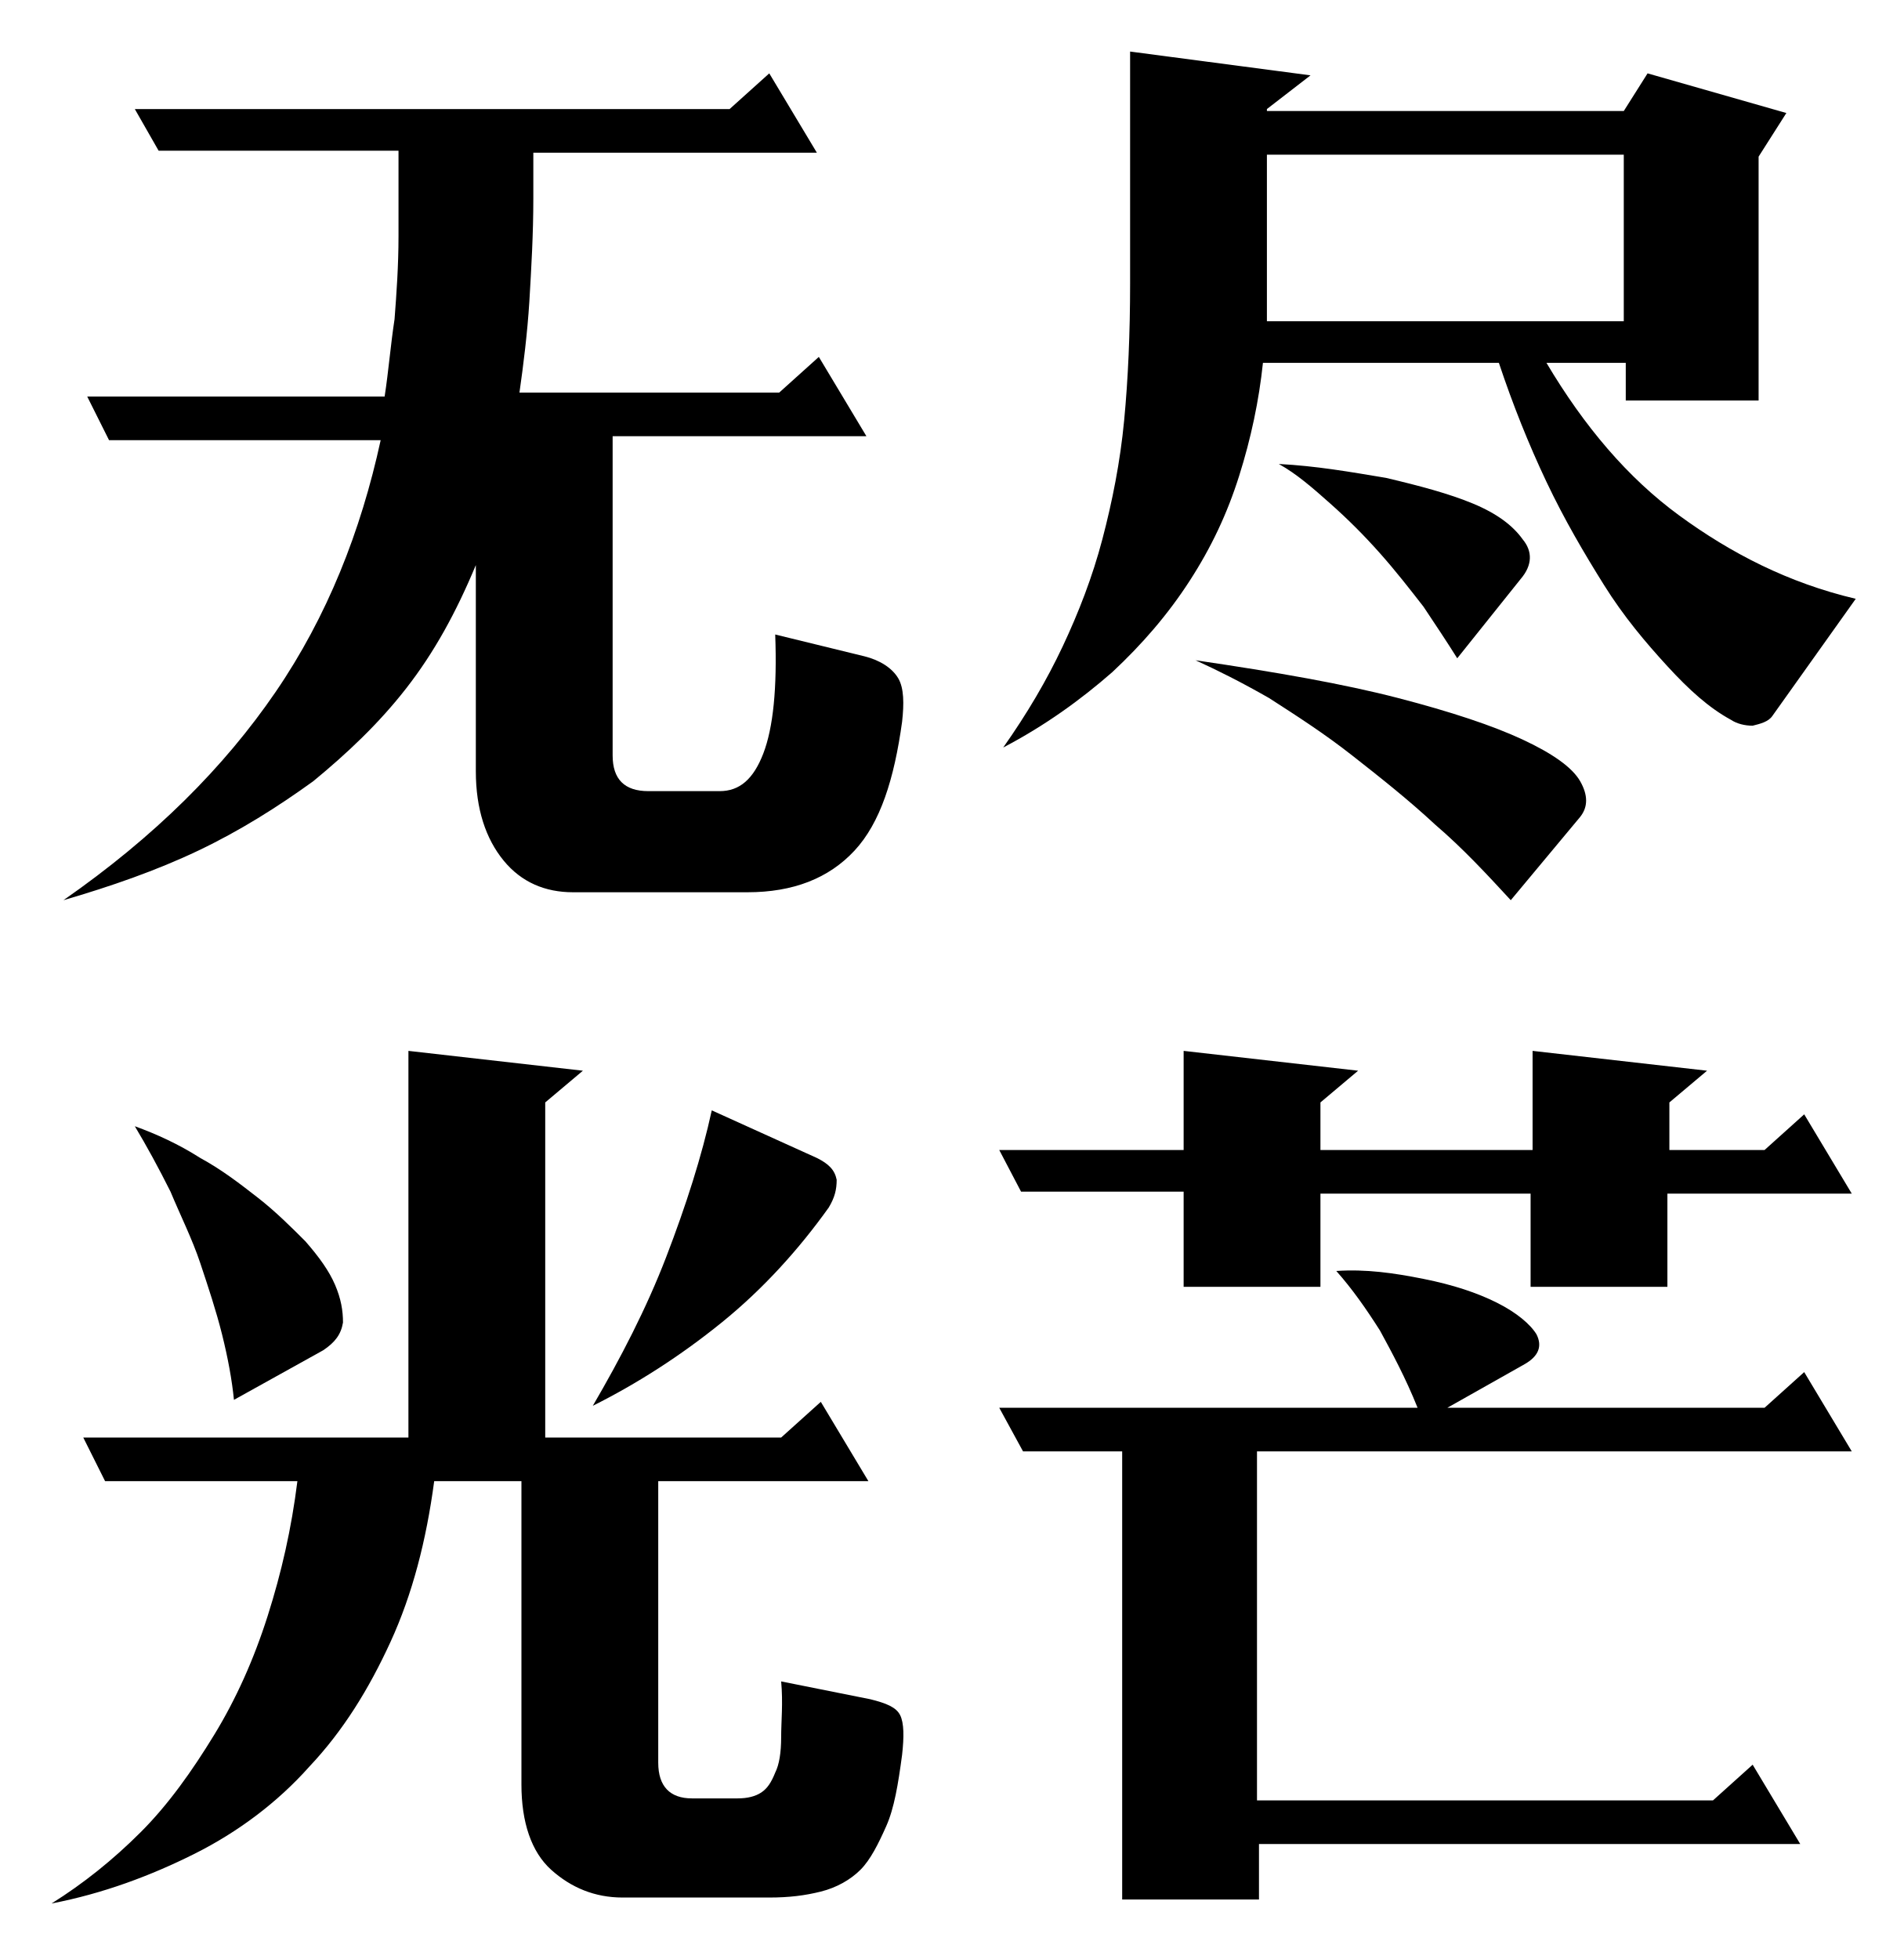
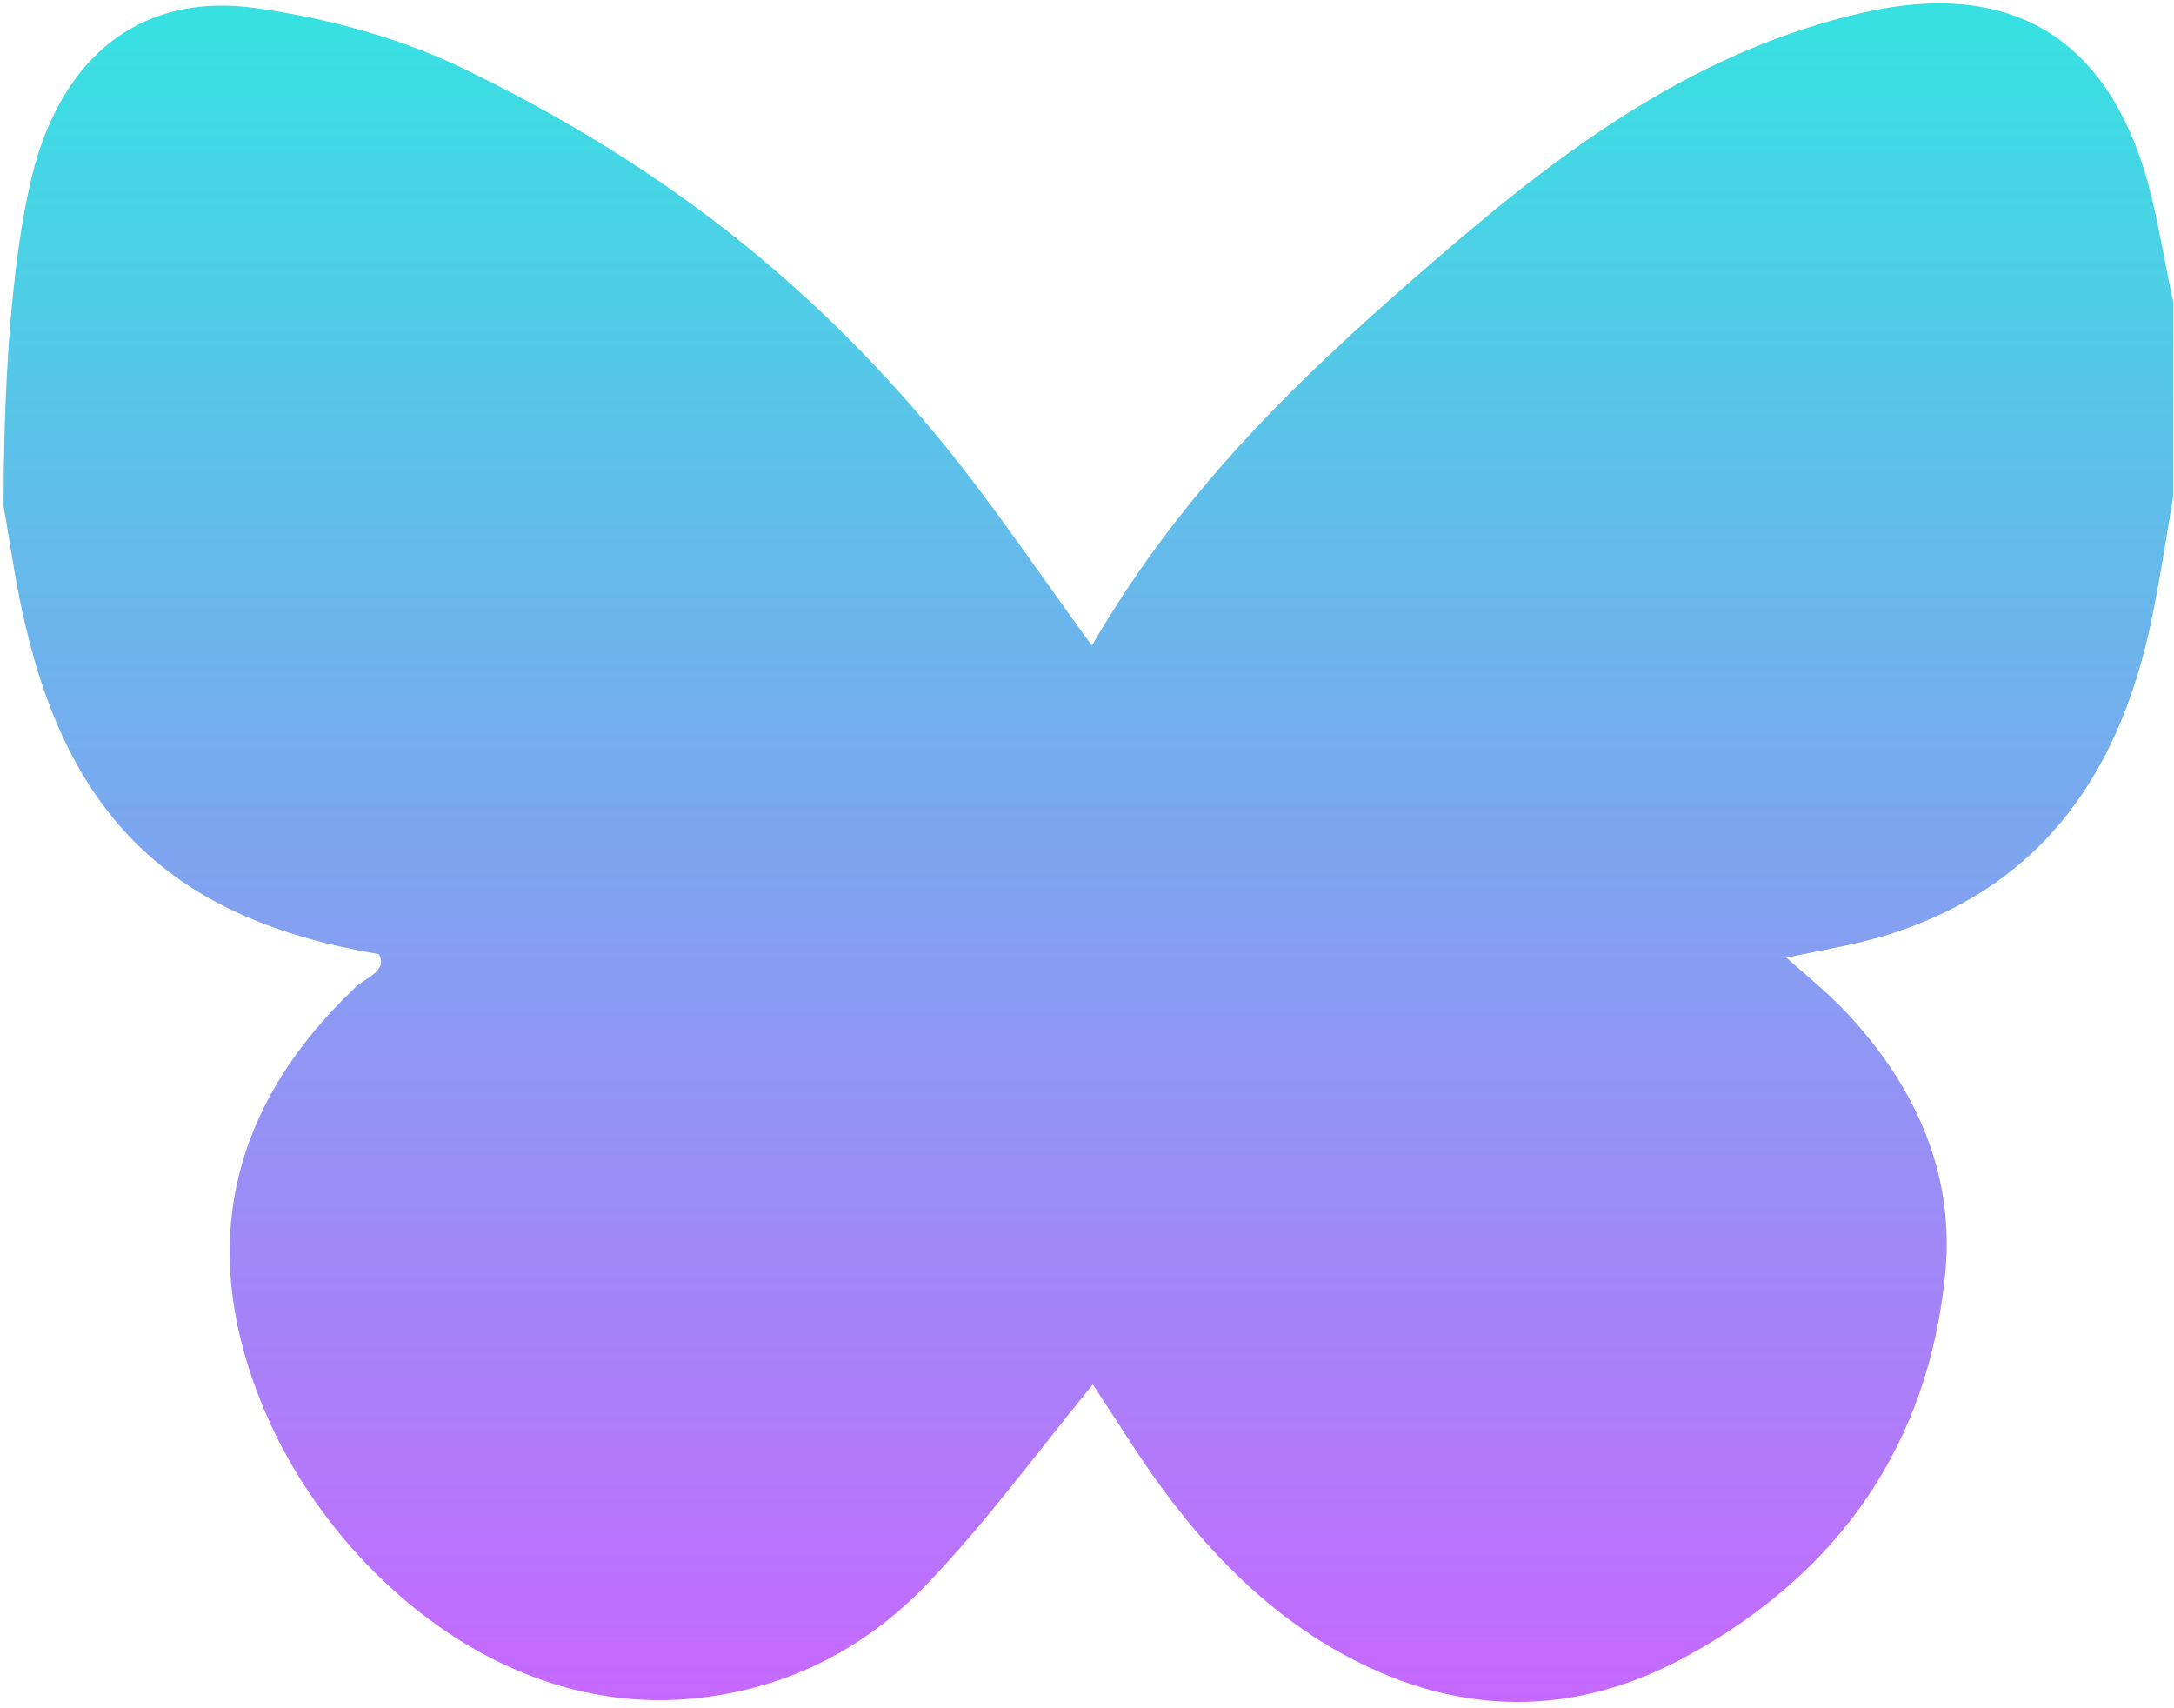
- <svg xmlns="http://www.w3.org/2000/svg" version="1.1" id="图层_1" x="0px" y="0px" viewBox="0 0 96 98.8" style="enable-background:new 0 0 96 98.8;" xml:space="preserve">
-   <g>
-     <path d="M26.9,7.6v2.4c0,1.8-0.1,3.5-0.2,5.2c-0.1,1.6-0.3,3.2-0.5,4.6h13.1l2-1.8l2.4,4H30.9v16.1c0,1.2,0.6,1.8,1.8,1.8h3.6   c1,0,1.7-0.6,2.2-1.9c0.5-1.3,0.7-3.3,0.6-6l4.5,1.1c0.8,0.2,1.4,0.6,1.7,1.1c0.3,0.5,0.3,1.3,0.2,2.2c-0.4,2.9-1.1,5.1-2.4,6.5   S40,45,37.7,45h-8.8c-1.4,0-2.6-0.5-3.5-1.6c-0.9-1.1-1.4-2.6-1.4-4.5V28.5c-1,2.4-2.1,4.4-3.5,6.2c-1.4,1.8-3,3.3-4.7,4.7   c-1.8,1.3-3.7,2.5-5.8,3.5c-2.1,1-4.4,1.8-6.8,2.5c4.6-3.2,8.1-6.7,10.7-10.5c2.6-3.8,4.3-8.1,5.3-12.7H5.5l-1.1-2.2h15   c0.2-1.3,0.3-2.6,0.5-3.9c0.1-1.3,0.2-2.7,0.2-4.2V7.6H8L6.8,5.5h30l2-1.8l2.4,4H26.9z" />
-     <path d="M88.8,20.2h-6.8v-1.9h-4c1.9,3.2,4.1,5.8,6.7,7.7c2.6,1.9,5.5,3.4,8.9,4.2l-4.2,5.9c-0.2,0.3-0.6,0.4-1,0.5   c-0.4,0-0.8-0.1-1.1-0.3c-1.1-0.6-2.1-1.5-3.2-2.7c-1.1-1.2-2.2-2.5-3.2-4.1c-1-1.6-2-3.3-2.9-5.2c-0.9-1.9-1.7-3.9-2.4-6H63.7   c-0.2,1.9-0.6,3.8-1.2,5.7c-0.6,1.9-1.4,3.6-2.5,5.3c-1.1,1.7-2.4,3.2-3.9,4.6c-1.6,1.4-3.4,2.7-5.5,3.8c1.2-1.7,2.2-3.4,3-5.1   c0.8-1.7,1.5-3.5,2-5.4c0.5-1.9,0.9-3.9,1.1-6c0.2-2.1,0.3-4.4,0.3-6.9V2.6l9.1,1.2l-2.2,1.7v0.1h18l1.2-1.9l7,2l-1.4,2.2V20.2z    M76.2,45.4c-1.2-1.3-2.4-2.6-3.8-3.8c-1.4-1.3-2.8-2.4-4.2-3.5c-1.4-1.1-2.8-2-4.2-2.9c-1.4-0.8-2.6-1.4-3.7-1.9   c4.1,0.6,7.5,1.2,10.2,1.9c2.7,0.7,4.8,1.4,6.3,2.1c1.5,0.7,2.5,1.4,2.9,2.1c0.4,0.7,0.4,1.3,0,1.8L76.2,45.4z M63.9,15.1   c0,0.2,0,0.4,0,0.6c0,0.2,0,0.4,0,0.5h18V7.8h-18V15.1z M73.5,33.2c-0.5-0.8-1.1-1.7-1.7-2.6c-0.7-0.9-1.4-1.8-2.2-2.7   c-0.8-0.9-1.6-1.7-2.5-2.5c-0.9-0.8-1.7-1.5-2.6-2c1.9,0.1,3.6,0.4,5.4,0.7c1.7,0.4,3.2,0.8,4.4,1.3c1.2,0.5,2,1.1,2.5,1.8   c0.5,0.6,0.5,1.3-0.1,2L73.5,33.2z" />
+ <svg xmlns="http://www.w3.org/2000/svg" version="1.1" id="Layer_1" x="0px" y="0px" viewBox="0 0 244.5 192" style="enable-background:new 0 0 244.5 192;" xml:space="preserve">
+   <style type="text/css">
+ 	.st0{fill:url(#SVGID_1_);}
+ </style>
+   <g id="eknKPu.tif">
+     <g>
+       <linearGradient id="SVGID_1_" gradientUnits="userSpaceOnUse" x1="122.44" y1="191.432" x2="122.44" y2="0.415">
+         <stop offset="3.806090e-04" style="stop-color:#C668FF" />
+         <stop offset="1" style="stop-color:#36E2E1" />
+       </linearGradient>
+       <path class="st0" d="M0.4,56.9c0-22,2.2-35.1,4.3-40.8C8.7,5,17.1-0.7,28.7,0.9C36.6,2,44.8,4.2,51.9,7.6    C73.4,18,90.5,31,105.6,49.3c6.1,7.4,11.4,15.4,17.2,23.3c10.7-18.4,24.4-31.2,40.4-44.9C177,15.9,191.5,5.5,209.6,1.4    c16.4-3.7,27.3,2.7,31.9,18.9c1.2,4.4,1.9,9,2.9,13.6c0,7.3,0,14.7,0,22c-0.7,4.1-1.3,8.1-2.1,12.2c-3.4,18.1-12.2,31.8-30.9,37.3    c-3.1,0.9-6.3,1.4-10.5,2.3c2.6,2.3,4.7,4,6.5,5.9c7.8,8.2,12.4,18,11.4,29.3c-1.8,19.5-12,34-29,43.3    c-13.8,7.6-27.8,6.7-41.2-1.6c-8.8-5.5-15.4-13.2-21-21.7c-1.7-2.6-3.3-5.1-4.7-7.2c-6.3,7.7-12,15.5-18.6,22.4    c-6.8,7.1-15.3,11.6-25.3,12.8c-22.7,2.8-41.2-14.6-48.6-30.8c-8.4-18.5-5.2-35,9.5-49c1.1-1.1,3.8-1.9,2.7-3.8    C20,103.5,8.1,92.5,2.9,70.5C1.8,66,1.2,61.4,0.4,56.9z" />
+     </g>
  </g>
-   <g>
-     <path d="M33.2,74.7v14.2c0,1.2,0.6,1.8,1.7,1.8h2.3c0.5,0,0.9-0.1,1.2-0.3s0.5-0.5,0.7-1c0.2-0.4,0.3-1,0.3-1.8   c0-0.8,0.1-1.7,0-2.8l4.5,0.9c0.8,0.2,1.3,0.4,1.5,0.8s0.2,1.1,0.1,2c-0.2,1.5-0.4,2.7-0.8,3.6c-0.4,0.9-0.8,1.7-1.3,2.2   c-0.5,0.5-1.2,0.9-2,1.1c-0.8,0.2-1.6,0.3-2.6,0.3h-7.4c-1.4,0-2.6-0.5-3.6-1.4c-1-0.9-1.5-2.4-1.5-4.3V74.7h-4.4   c-0.4,3-1.1,5.7-2.2,8.1c-1.1,2.4-2.4,4.5-4.1,6.3c-1.6,1.8-3.6,3.3-5.8,4.4s-4.6,2-7.2,2.5c1.6-1,3.1-2.2,4.5-3.6   c1.4-1.4,2.6-3.1,3.7-4.9c1.1-1.8,2-3.8,2.7-6c0.7-2.2,1.2-4.4,1.5-6.8H5.3l-1.1-2.2h16.4V53l8.8,1l-1.9,1.6v16.9h11.9l2-1.8l2.4,4   H33.2z M11.8,70.6c-0.1-1-0.3-2.1-0.6-3.3c-0.3-1.2-0.7-2.4-1.1-3.6c-0.4-1.2-1-2.4-1.5-3.6c-0.6-1.2-1.2-2.3-1.8-3.3   c1.1,0.4,2.2,0.9,3.3,1.6c1.1,0.6,2,1.3,2.9,2c0.9,0.7,1.7,1.5,2.4,2.2c0.7,0.8,1.2,1.5,1.5,2.2c0.3,0.7,0.4,1.3,0.4,1.9   c-0.1,0.6-0.4,1-1,1.4L11.8,70.6z M41.8,60.9c-1.5,2.1-3.3,4.1-5.4,5.8c-2.1,1.7-4.3,3.1-6.5,4.2c1.4-2.4,2.7-4.9,3.7-7.5   c1-2.6,1.8-5.1,2.3-7.4l5.3,2.4c0.6,0.3,0.9,0.6,1,1.1C42.2,60,42.1,60.4,41.8,60.9z" />
-     <path d="M59.7,64.8v-4.7h-8.2L50.4,58h9.3v-5l8.8,1l-1.9,1.6V58h10.7v-5l8.8,1l-1.9,1.6V58H89l2-1.8l2.4,4h-9.3v4.7h-6.9v-4.7H66.6   v4.7H59.7z M73,71H89l2-1.8l2.4,4h-30v17.6h23l2-1.8l2.4,4H63.5v2.8h-6.9V73.2h-5L50.4,71h21.1c-0.6-1.5-1.3-2.8-1.9-3.9   c-0.7-1.1-1.4-2.1-2.2-3c1.5-0.1,2.9,0.1,4.4,0.4c1.5,0.3,2.7,0.7,3.7,1.2c1,0.5,1.7,1.1,2,1.6c0.3,0.6,0.1,1.1-0.6,1.5L73,71z" />
-   </g>
-   <g>
- </g>
-   <g>
- </g>
-   <g>
- </g>
-   <g>
- </g>
-   <g>
- </g>
</svg>
